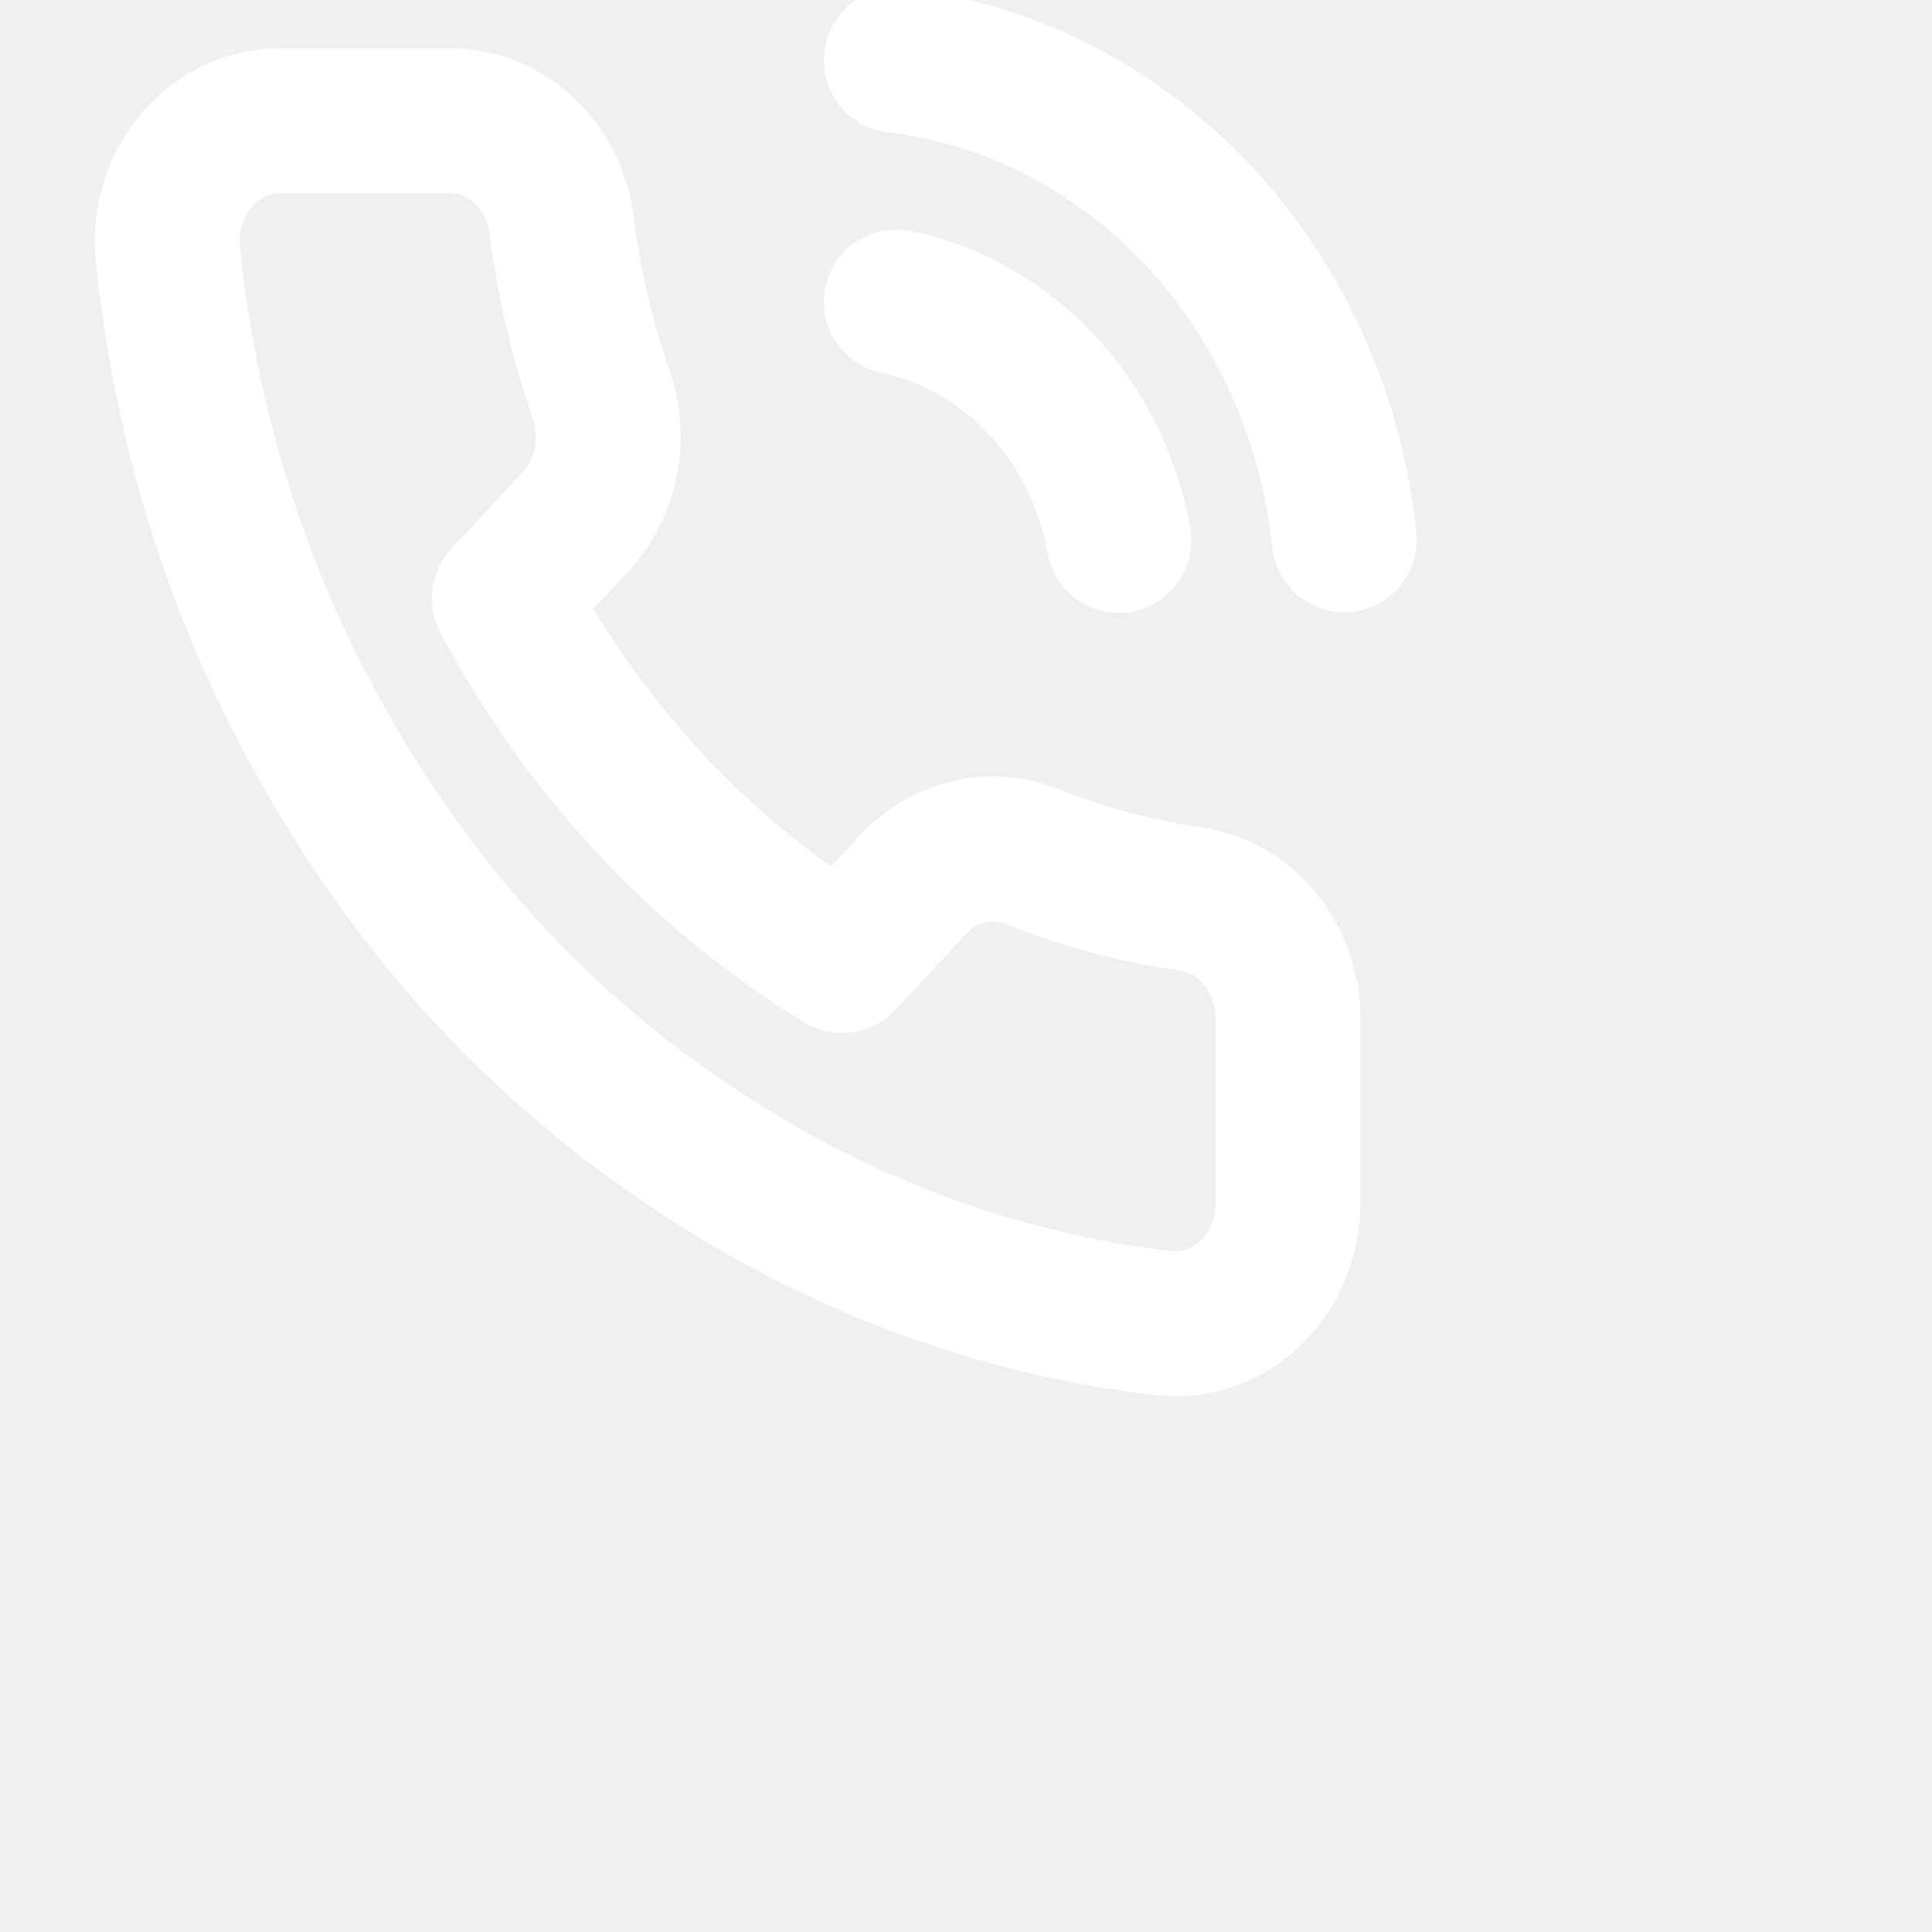
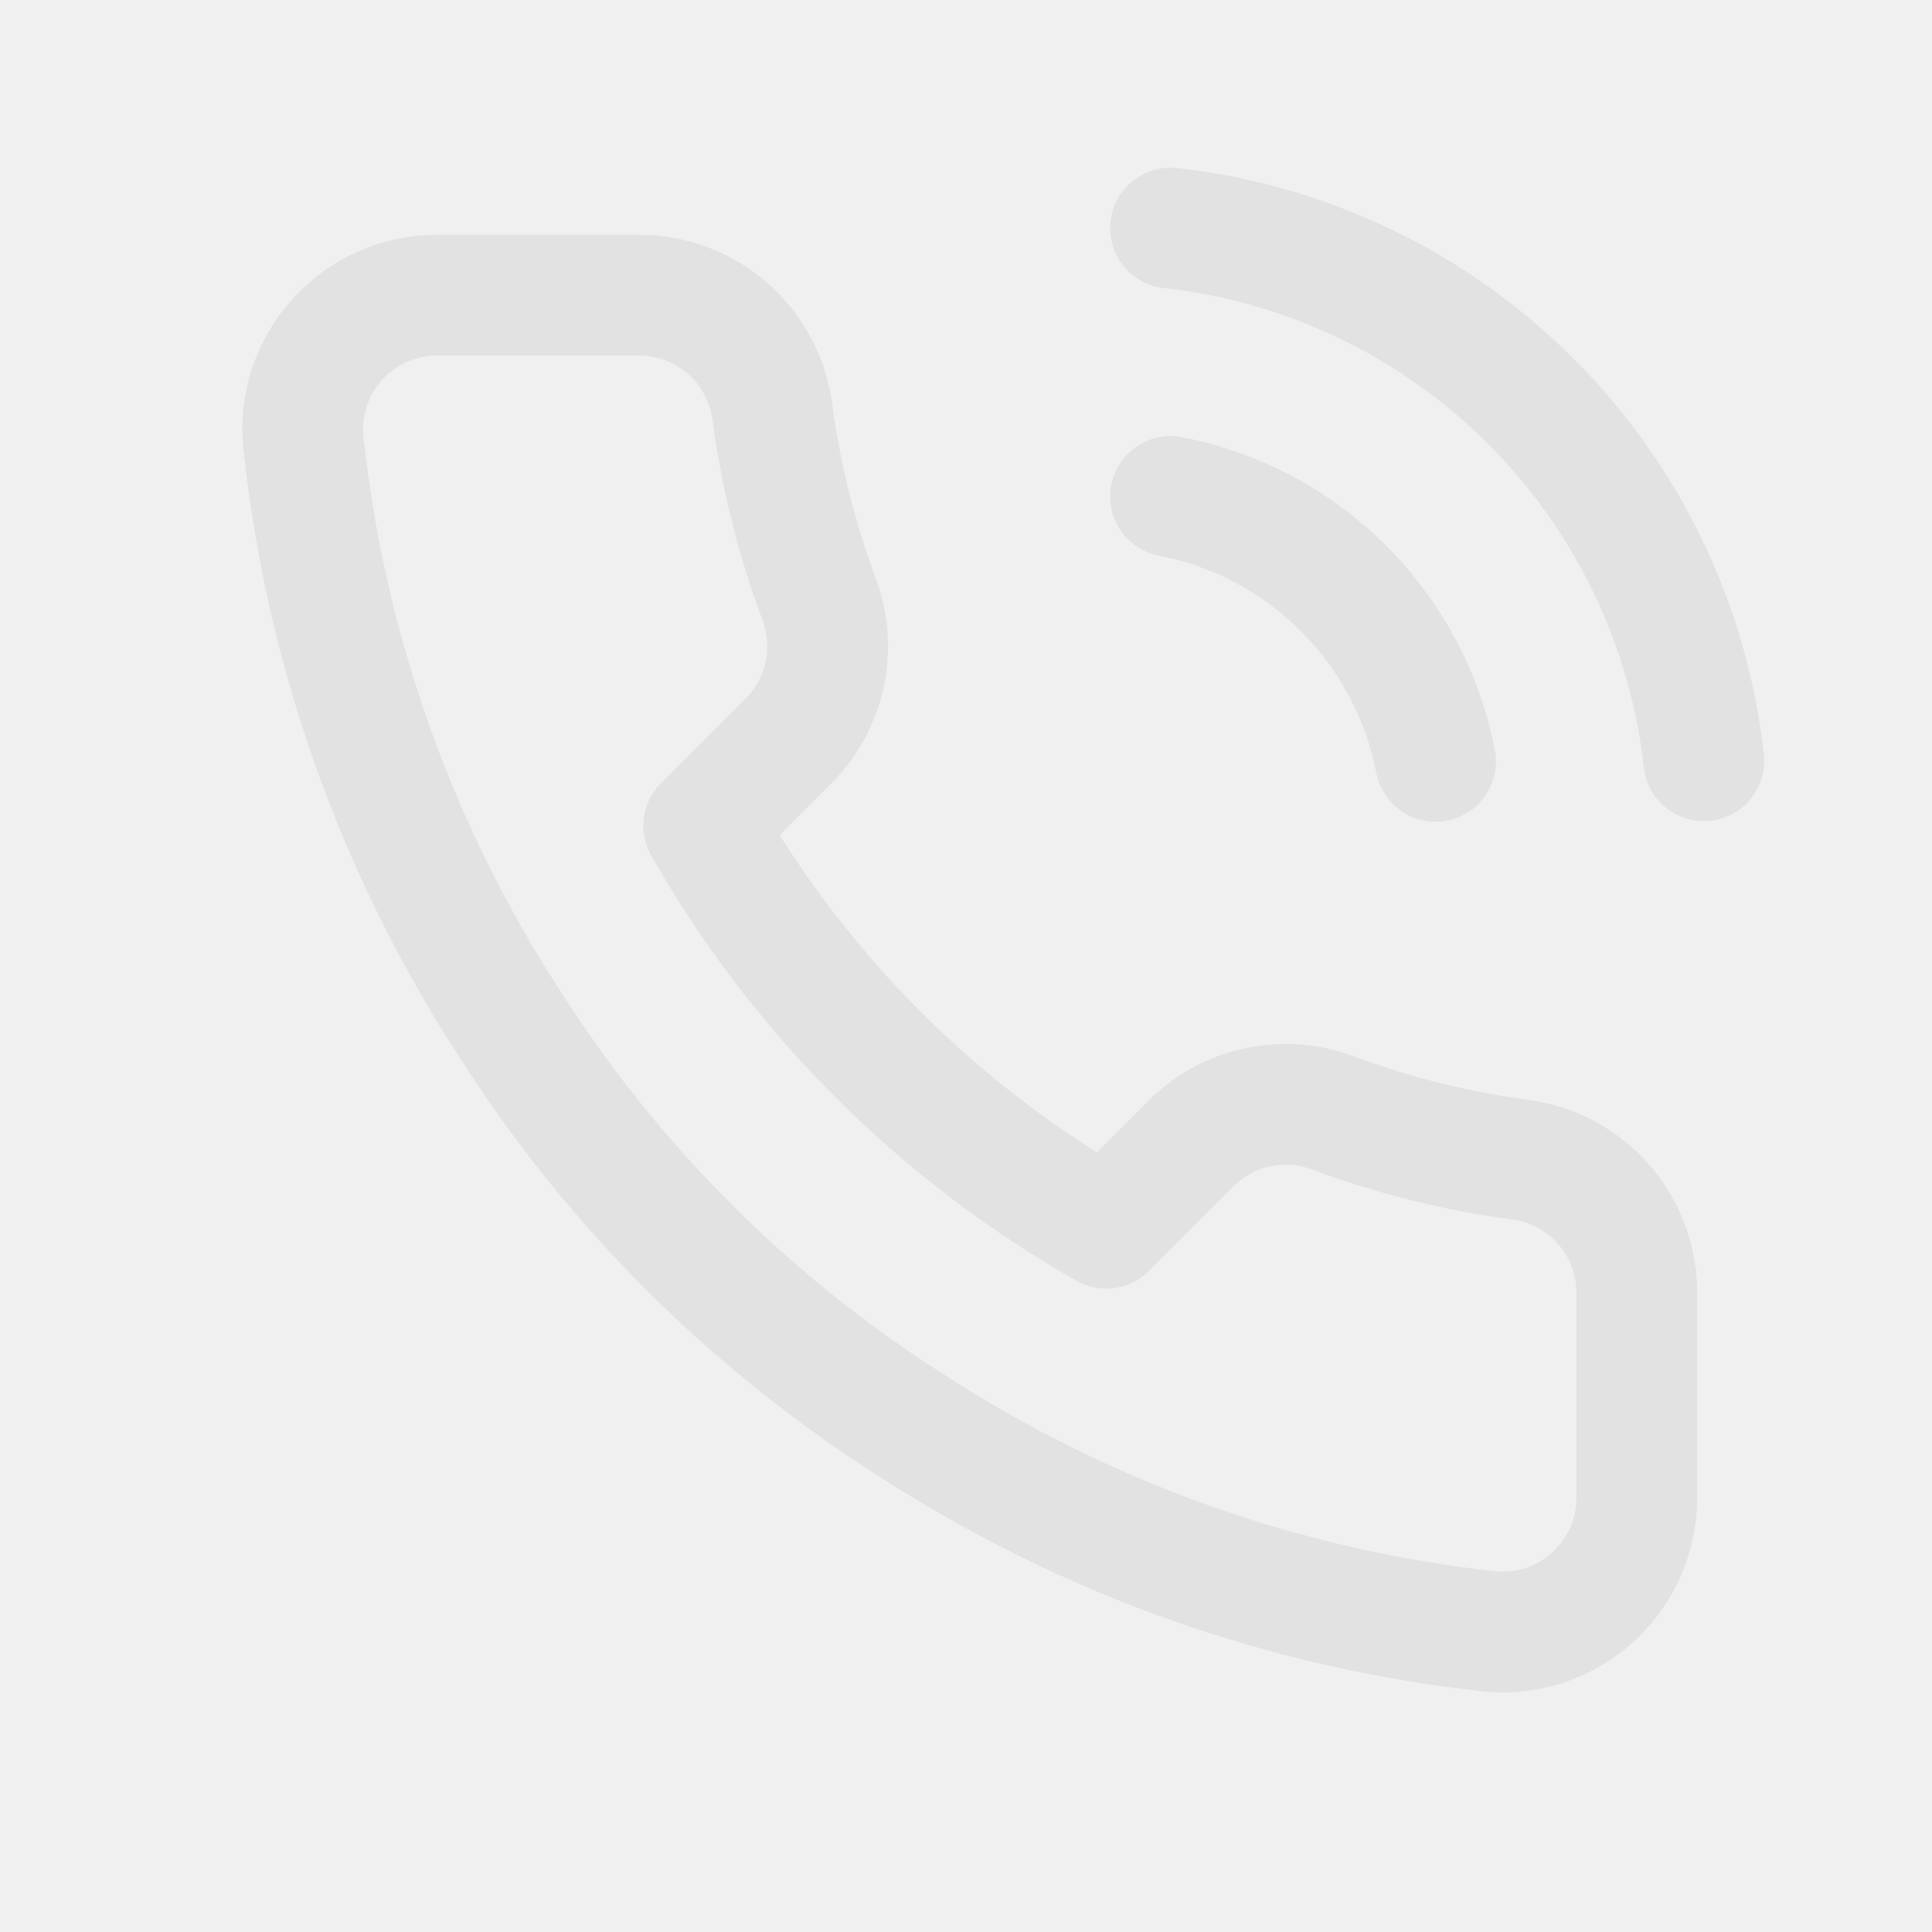
- <svg xmlns="http://www.w3.org/2000/svg" width="20" height="20" viewBox="0 0 19 20" fill="none">
-   <g clip-path="url(#clip0_399_271)">
-     <path d="M8.779 3.125C9.348 3.244 9.872 3.543 10.283 3.982C10.693 4.422 10.972 4.983 11.083 5.594M8.779 0.625C9.962 0.766 11.066 1.334 11.909 2.236C12.752 3.137 13.283 4.319 13.416 5.588M12.833 10.575V12.45C12.834 12.624 12.8 12.796 12.735 12.956C12.67 13.115 12.575 13.258 12.455 13.376C12.335 13.494 12.194 13.583 12.04 13.639C11.886 13.695 11.723 13.716 11.561 13.7C9.766 13.491 8.042 12.834 6.527 11.781C5.118 10.822 3.923 9.541 3.027 8.031C2.041 6.401 1.428 4.544 1.236 2.612C1.222 2.44 1.241 2.265 1.292 2.101C1.344 1.937 1.427 1.785 1.536 1.657C1.646 1.529 1.779 1.427 1.927 1.357C2.075 1.286 2.235 1.25 2.397 1.25H4.147C4.43 1.247 4.705 1.354 4.919 1.552C5.134 1.75 5.274 2.025 5.314 2.325C5.388 2.925 5.525 3.514 5.722 4.081C5.801 4.305 5.817 4.548 5.771 4.782C5.724 5.016 5.616 5.23 5.46 5.4L4.719 6.194C5.549 7.758 6.758 9.054 8.219 9.944L8.96 9.15C9.118 8.982 9.318 8.866 9.537 8.816C9.755 8.766 9.982 8.785 10.19 8.869C10.72 9.08 11.27 9.227 11.829 9.306C12.113 9.349 12.372 9.502 12.557 9.736C12.742 9.97 12.84 10.268 12.833 10.575Z" stroke="white" stroke-width="1.5" stroke-linecap="round" stroke-linejoin="round" />
-   </g>
-   <defs>
-     <clipPath id="clip0_399_271">
-       <rect width="19" height="20" fill="white" />
-     </clipPath>
-   </defs>
+ <svg xmlns="http://www.w3.org/2000/svg" width="24" height="24" viewBox="0 0 24 24" fill="none">
+   <path d="M14.541 6.167C15.355 6.325 16.104 6.723 16.69 7.31C17.276 7.896 17.674 8.644 17.833 9.458M14.541 2.833C16.233 3.021 17.809 3.778 19.013 4.981C20.217 6.183 20.977 7.759 21.166 9.45M20.333 16.1V18.6C20.334 18.832 20.287 19.062 20.194 19.274C20.101 19.487 19.964 19.678 19.793 19.835C19.622 19.992 19.42 20.111 19.201 20.186C18.981 20.26 18.748 20.288 18.517 20.267C15.952 19.988 13.489 19.112 11.325 17.708C9.311 16.429 7.604 14.722 6.325 12.708C4.917 10.534 4.04 8.059 3.767 5.483C3.746 5.253 3.773 5.021 3.847 4.801C3.921 4.582 4.04 4.38 4.196 4.21C4.351 4.039 4.541 3.902 4.753 3.809C4.965 3.715 5.193 3.667 5.425 3.667H7.925C8.329 3.663 8.721 3.806 9.028 4.07C9.335 4.333 9.535 4.699 9.592 5.1C9.697 5.9 9.893 6.686 10.175 7.442C10.287 7.74 10.311 8.064 10.245 8.376C10.178 8.687 10.024 8.973 9.8 9.2L8.742 10.258C9.928 12.345 11.655 14.072 13.742 15.258L14.8 14.2C15.026 13.976 15.312 13.822 15.624 13.755C15.936 13.688 16.26 13.713 16.558 13.825C17.314 14.107 18.1 14.303 18.9 14.408C19.305 14.465 19.674 14.669 19.939 14.981C20.203 15.293 20.343 15.691 20.333 16.1Z" stroke="#E2E2E2" stroke-width="1.5" stroke-linecap="round" stroke-linejoin="round" />
</svg>
